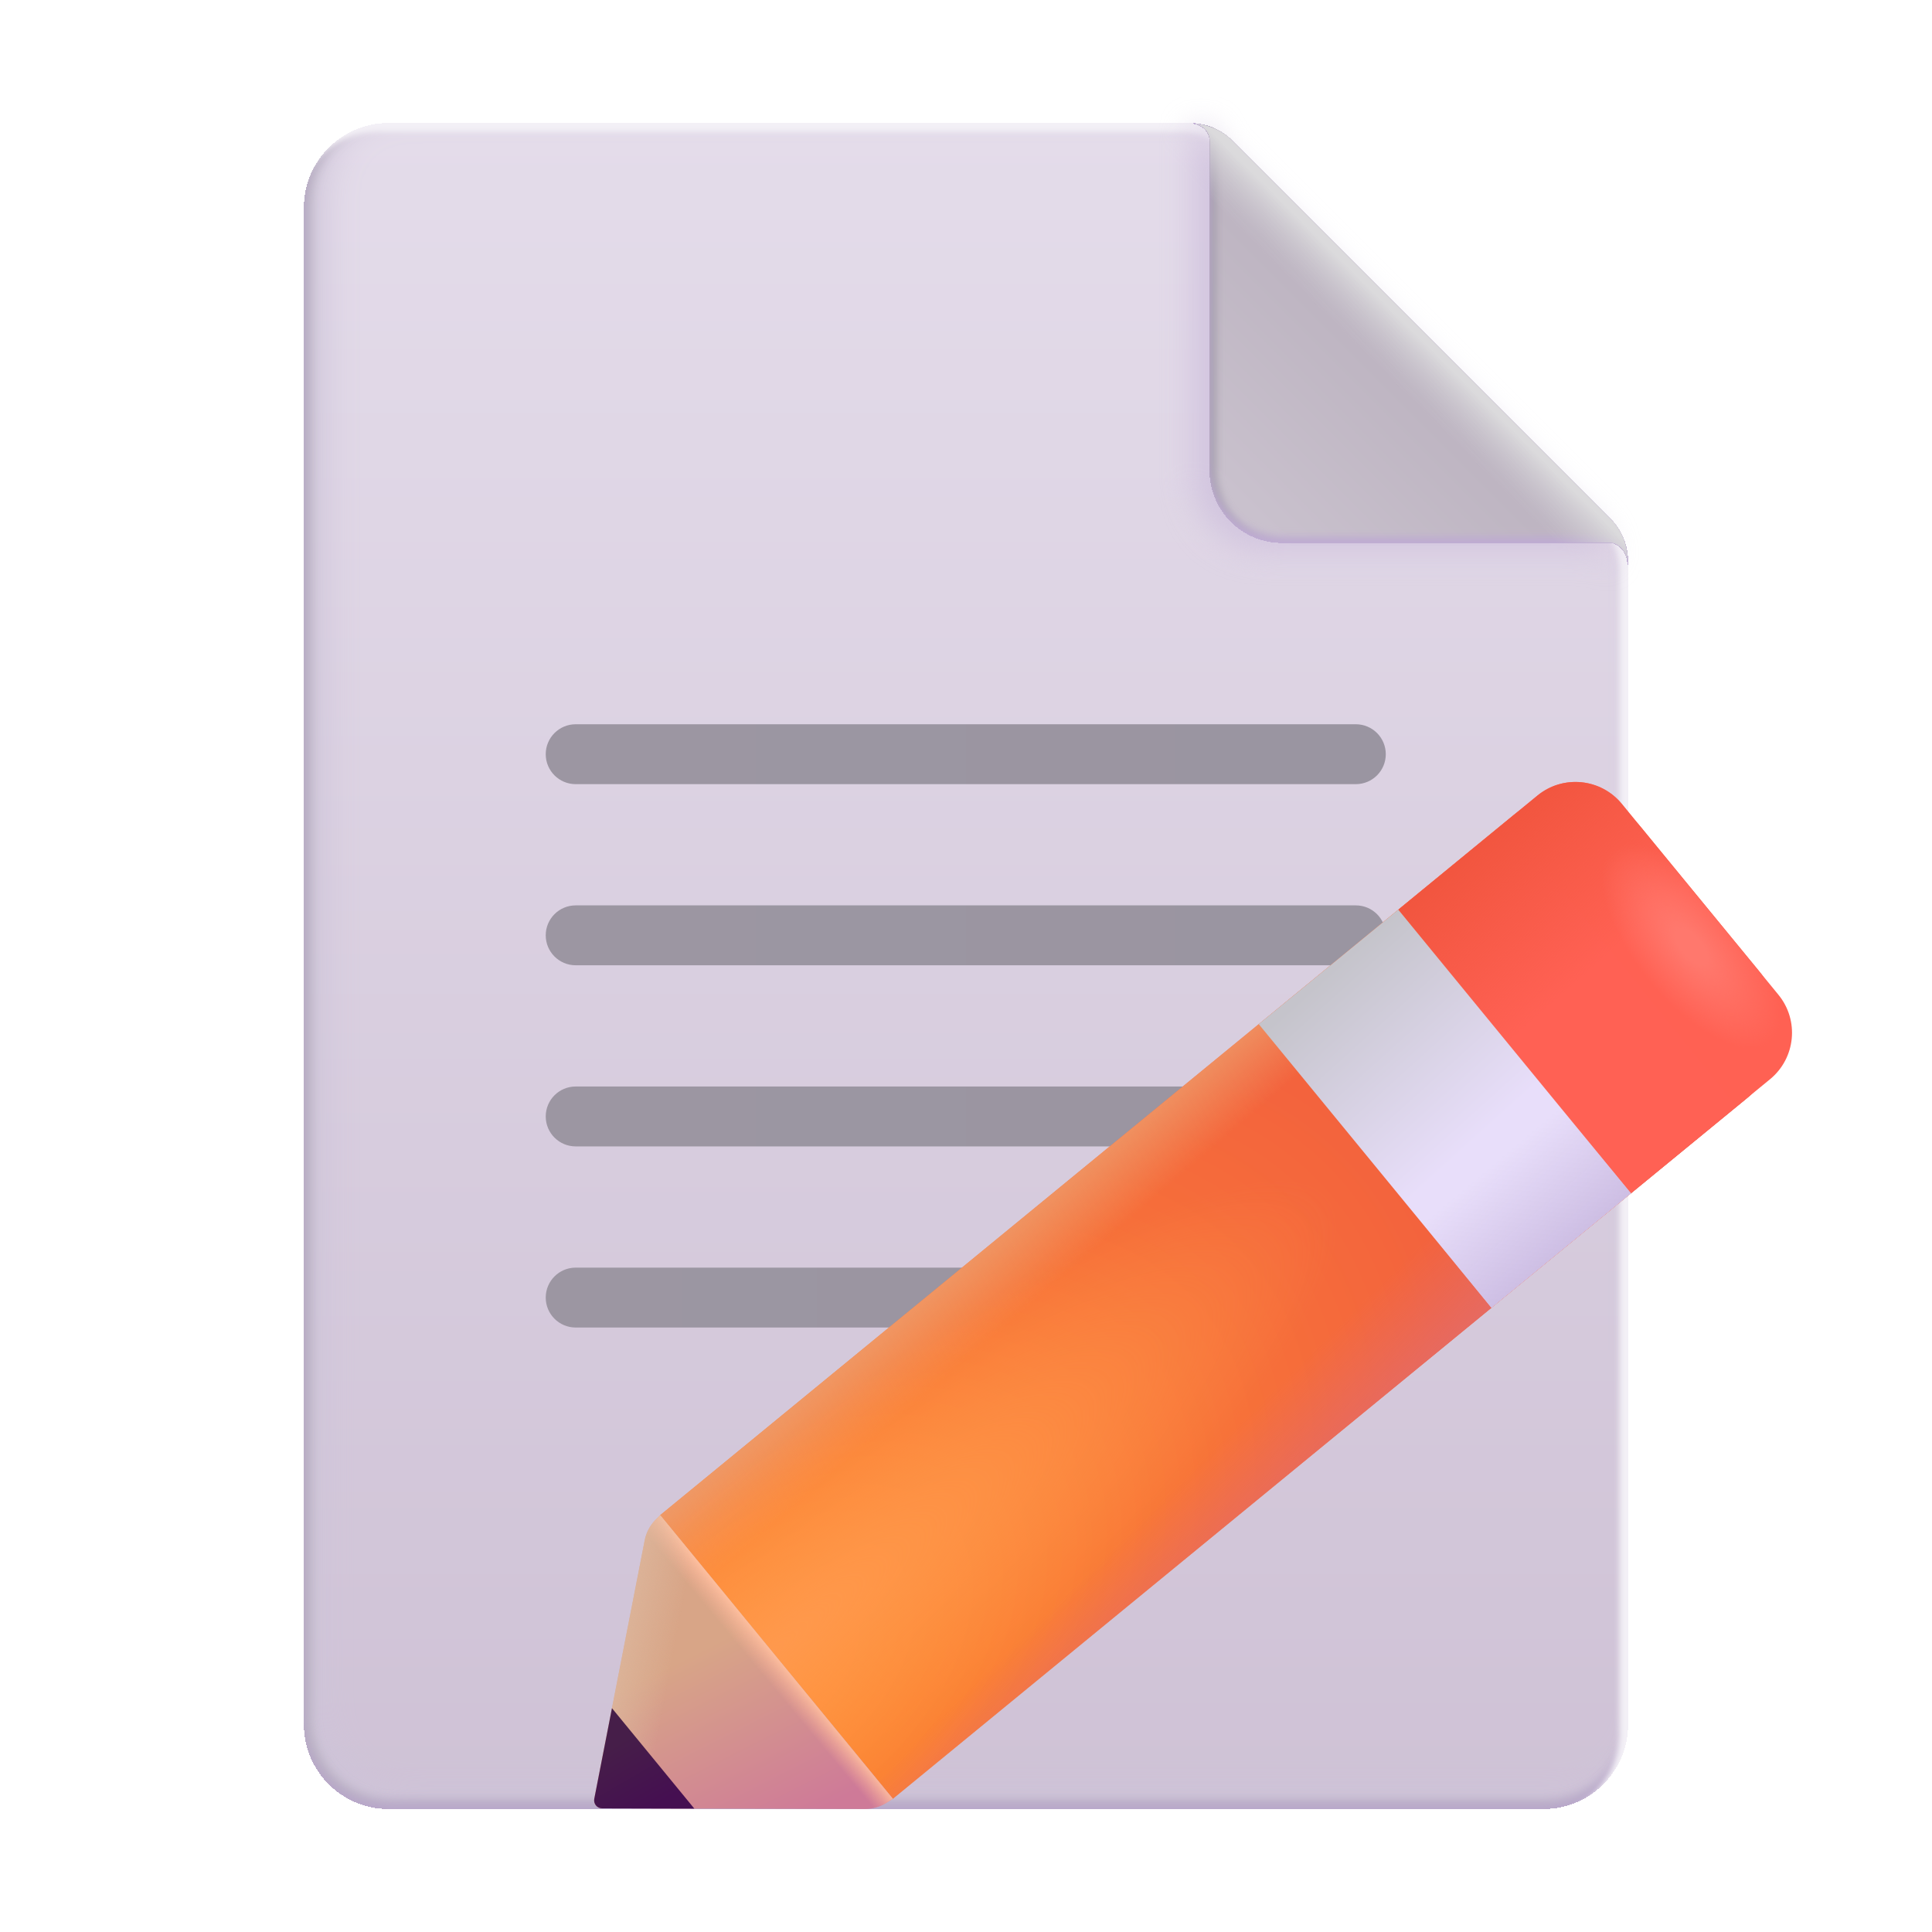
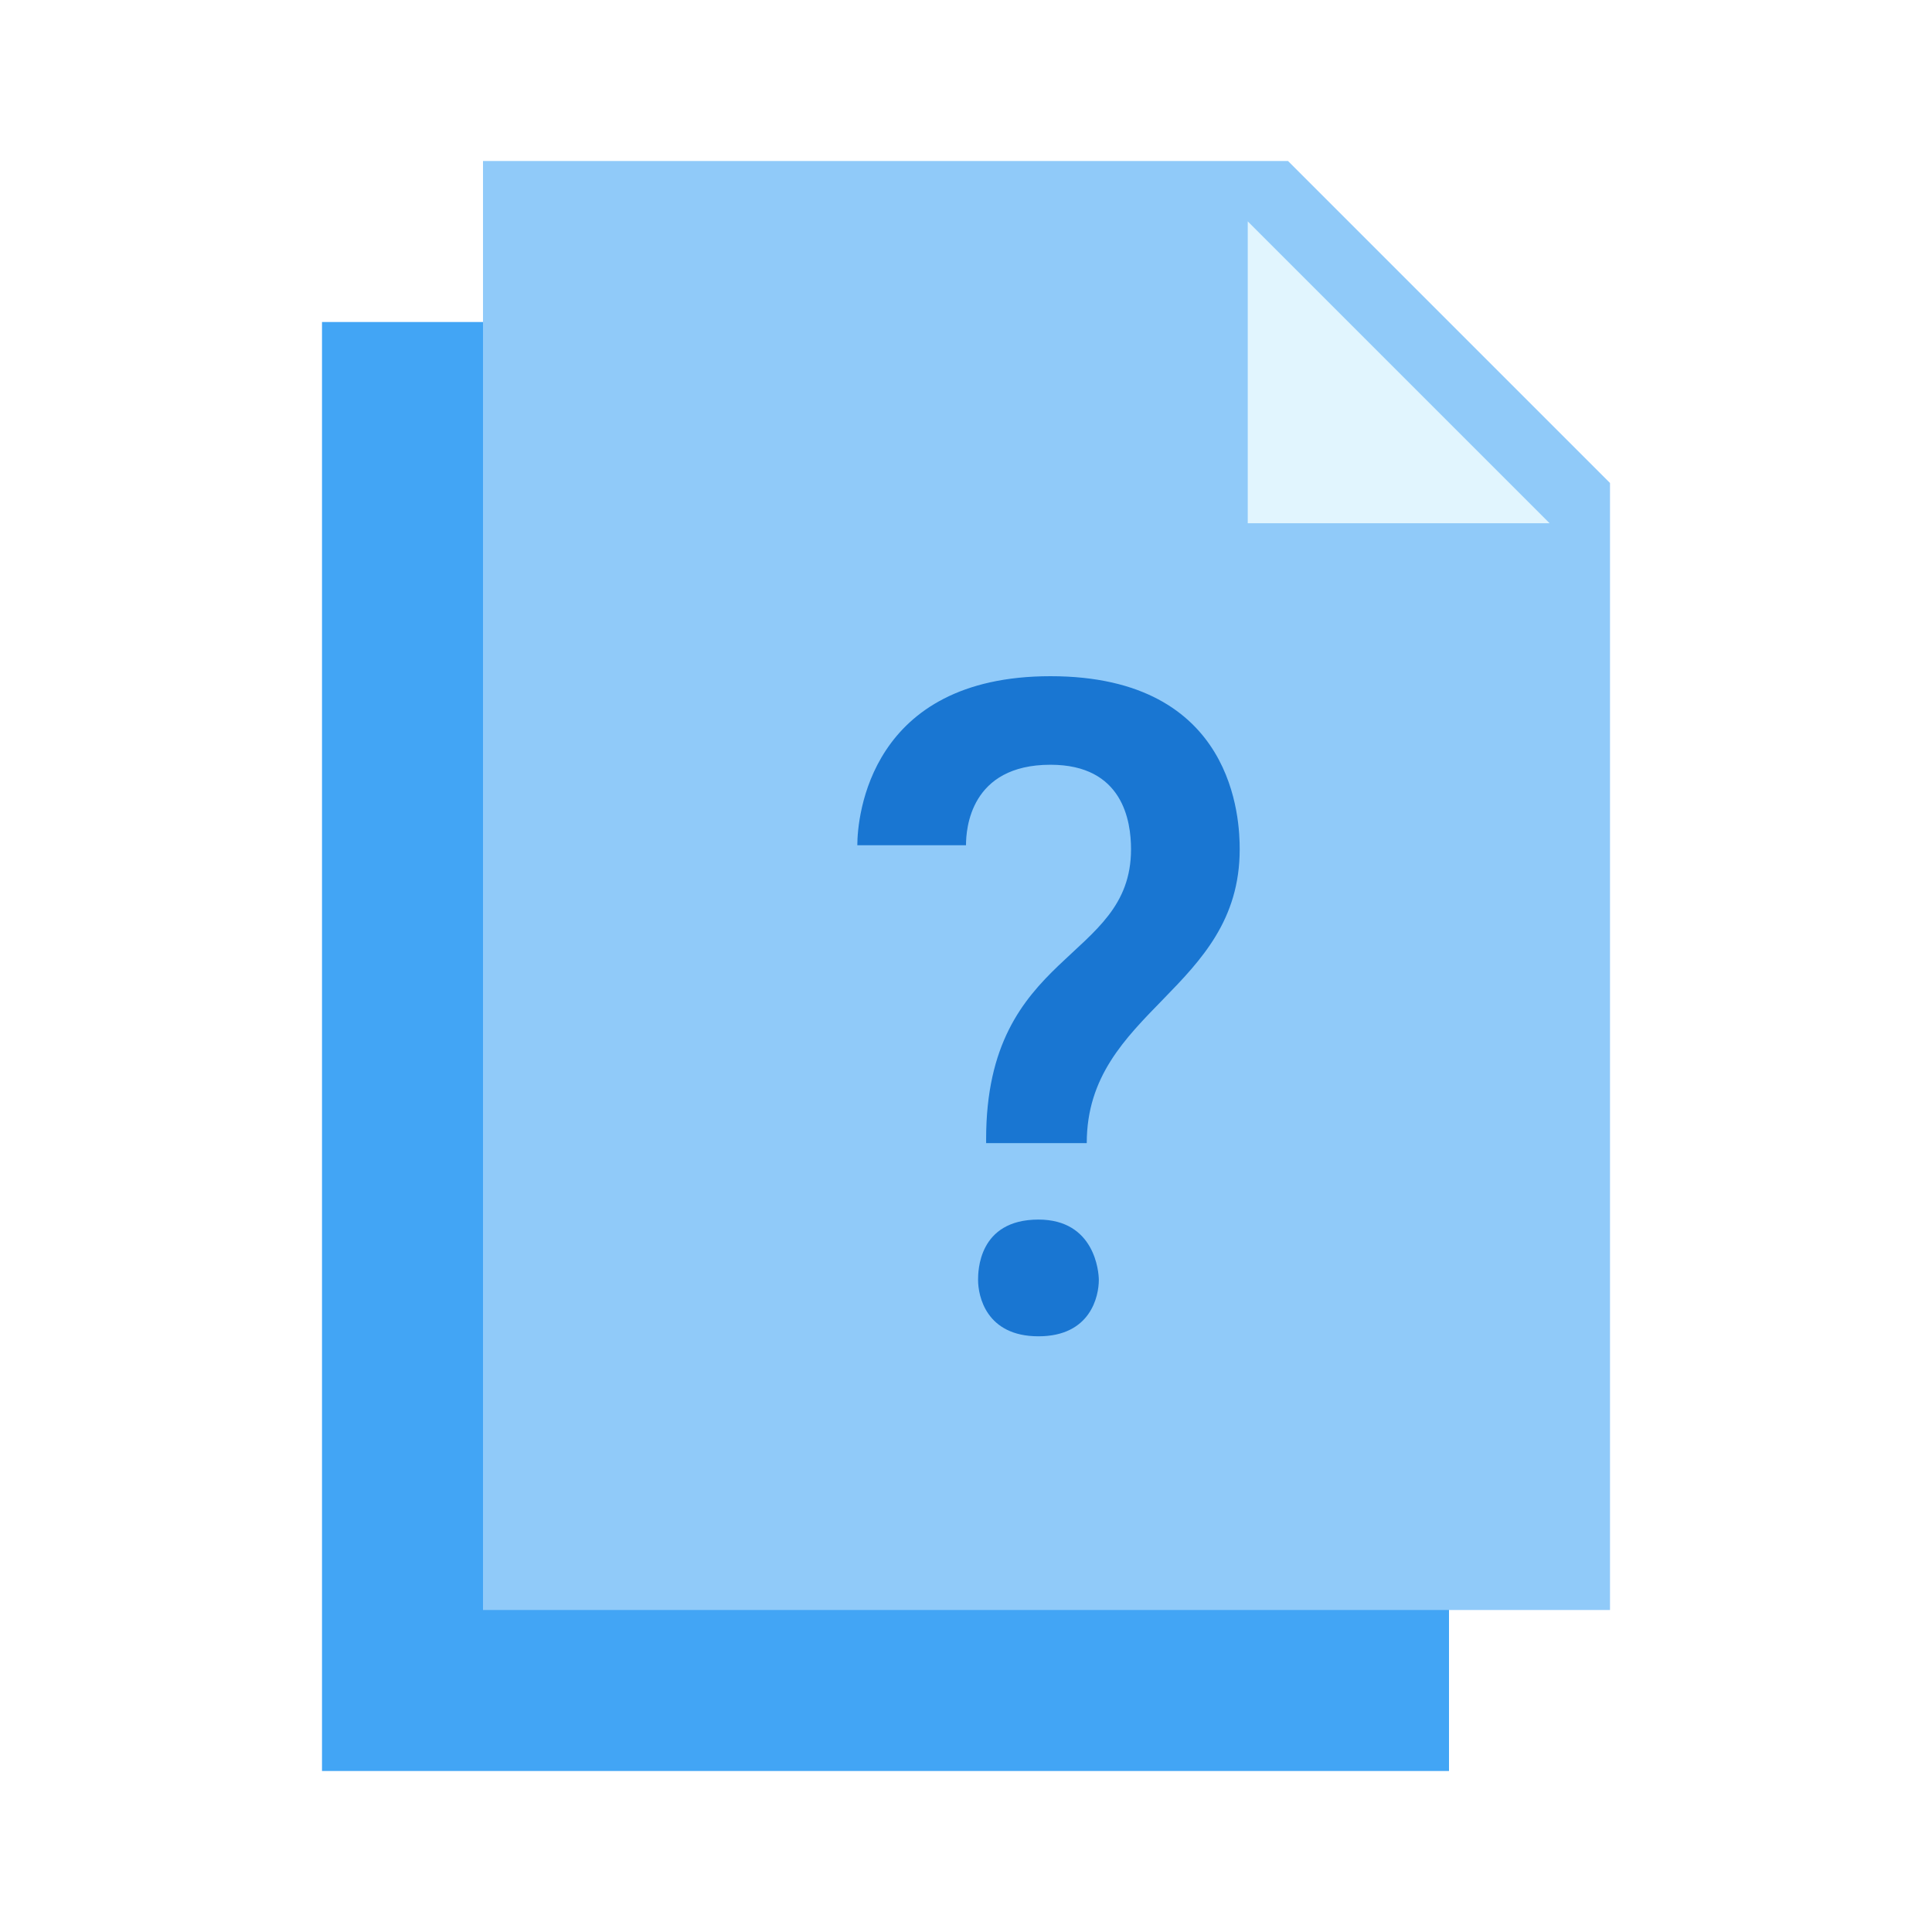
- <svg xmlns="http://www.w3.org/2000/svg" width="32" height="32" viewBox="0 0 32 32" fill="none">
-   <g filter="url(#filter0_iiii_18_22438)">
-     <path d="M20.415 2.336C20.227 2.148 19.973 2.043 19.708 2.043H6.439C5.666 2.043 5.039 2.67 5.039 3.443V28.557C5.039 29.33 5.666 29.957 6.439 29.957H25.561C26.334 29.957 26.961 29.33 26.961 28.557V9.296C26.961 9.031 26.856 8.777 26.668 8.589L20.415 2.336Z" fill="url(#paint0_linear_18_22438)" />
-   </g>
-   <g filter="url(#filter1_f_18_22438)">
-     <path d="M19.751 2.457C19.751 2.256 19.809 2.127 19.699 2.105C19.803 2.112 19.955 2.15 20.051 2.188C20.174 2.236 20.022 2.343 20.118 2.437C20.121 2.44 20.124 2.442 20.127 2.445L26.38 8.698C26.399 8.718 26.417 8.737 26.435 8.758C26.52 8.858 26.584 8.974 26.624 9.098C26.656 9.196 26.673 9.3 26.673 9.406V9.469C26.673 9.237 26.505 9.098 26.38 9.098H20.951C20.288 9.098 19.751 8.56 19.751 7.898V2.457Z" fill="#D2C5DF" />
-   </g>
-   <g filter="url(#filter2_ii_18_22438)">
-     <path d="M20.039 2.348C20.039 2.146 19.881 2.066 19.771 2.045C19.876 2.052 19.977 2.074 20.073 2.112C20.196 2.16 20.31 2.233 20.406 2.327C20.409 2.33 20.412 2.333 20.415 2.336L26.668 8.589C26.687 8.608 26.705 8.628 26.723 8.648C26.808 8.749 26.872 8.864 26.912 8.988C26.944 9.087 26.961 9.191 26.961 9.296V9.359C26.961 9.127 26.793 8.988 26.668 8.988H21.239C20.576 8.988 20.039 8.451 20.039 7.788V2.348Z" fill="url(#paint1_linear_18_22438)" />
-   </g>
-   <path d="M20.039 2.348C20.039 2.146 19.881 2.066 19.771 2.045C19.876 2.052 19.977 2.074 20.073 2.112C20.196 2.16 20.31 2.233 20.406 2.327C20.409 2.33 20.412 2.333 20.415 2.336L26.668 8.589C26.687 8.608 26.705 8.628 26.723 8.648C26.808 8.749 26.872 8.864 26.912 8.988C26.944 9.087 26.961 9.191 26.961 9.296V9.359C26.961 9.127 26.793 8.988 26.668 8.988H21.239C20.576 8.988 20.039 8.451 20.039 7.788V2.348Z" fill="url(#paint2_linear_18_22438)" />
-   <rect x="9.039" y="11.996" width="13.914" height="0.992" rx="0.496" fill="url(#paint3_linear_18_22438)" />
-   <rect x="9.039" y="14.996" width="13.914" height="0.992" rx="0.496" fill="url(#paint4_linear_18_22438)" />
-   <rect x="9.039" y="17.996" width="13.914" height="0.992" rx="0.496" fill="url(#paint5_linear_18_22438)" />
-   <rect x="9.039" y="20.996" width="8.984" height="0.992" rx="0.496" fill="url(#paint6_linear_18_22438)" />
-   <path d="M25.073 13.498C25.714 12.973 26.659 13.066 27.184 13.707L29.135 16.085C29.66 16.725 29.567 17.67 28.927 18.196L14.789 29.794L10.935 25.096L25.073 13.498Z" fill="url(#paint7_radial_18_22438)" />
-   <path d="M25.073 13.498C25.714 12.973 26.659 13.066 27.184 13.707L29.135 16.085C29.66 16.725 29.567 17.67 28.927 18.196L14.789 29.794L10.935 25.096L25.073 13.498Z" fill="url(#paint8_linear_18_22438)" />
-   <path d="M25.073 13.498C25.714 12.973 26.659 13.066 27.184 13.707L29.135 16.085C29.66 16.725 29.567 17.67 28.927 18.196L14.789 29.794L10.935 25.096L25.073 13.498Z" fill="url(#paint9_linear_18_22438)" />
-   <path d="M25.073 13.498C25.714 12.973 26.659 13.066 27.184 13.707L29.135 16.085C29.66 16.725 29.567 17.67 28.927 18.196L14.789 29.794L10.935 25.096L25.073 13.498Z" fill="url(#paint10_radial_18_22438)" />
-   <path d="M9.843 29.794C9.827 29.876 9.889 29.952 9.972 29.952L14.326 29.963C14.451 29.964 14.574 29.928 14.68 29.862L14.789 29.794L10.935 25.096L10.861 25.17C10.767 25.264 10.703 25.383 10.678 25.513L9.843 29.794Z" fill="url(#paint11_linear_18_22438)" />
-   <path d="M9.843 29.794C9.827 29.876 9.889 29.952 9.972 29.952L14.326 29.963C14.451 29.964 14.574 29.928 14.68 29.862L14.789 29.794L10.935 25.096L10.861 25.17C10.767 25.264 10.703 25.383 10.678 25.513L9.843 29.794Z" fill="url(#paint12_linear_18_22438)" />
-   <path d="M9.843 29.794C9.827 29.876 9.889 29.952 9.972 29.952L14.326 29.963C14.451 29.964 14.574 29.928 14.68 29.862L14.789 29.794L10.935 25.096L10.861 25.17C10.767 25.264 10.703 25.383 10.678 25.513L9.843 29.794Z" fill="url(#paint13_linear_18_22438)" />
-   <path d="M27.013 19.765L29.318 17.875C29.742 17.526 29.804 16.9 29.456 16.476L26.863 13.315C26.515 12.891 25.889 12.829 25.465 13.177L23.16 15.068L27.013 19.765Z" fill="url(#paint14_linear_18_22438)" />
-   <path d="M27.013 19.765L29.318 17.875C29.742 17.526 29.804 16.9 29.456 16.476L26.863 13.315C26.515 12.891 25.889 12.829 25.465 13.177L23.16 15.068L27.013 19.765Z" fill="url(#paint15_linear_18_22438)" />
-   <path d="M27.013 19.765L29.318 17.875C29.742 17.526 29.804 16.9 29.456 16.476L26.863 13.315C26.515 12.891 25.889 12.829 25.465 13.177L23.16 15.068L27.013 19.765Z" fill="url(#paint16_radial_18_22438)" />
-   <path d="M20.849 16.963L23.16 15.068L27.013 19.765L24.703 21.66L20.849 16.963Z" fill="url(#paint17_linear_18_22438)" />
-   <path d="M20.849 16.963L23.16 15.068L27.013 19.765L24.703 21.66L20.849 16.963Z" fill="url(#paint18_linear_18_22438)" />
-   <path d="M9.972 29.952C9.889 29.952 9.827 29.876 9.843 29.794L10.136 28.293L11.5 29.956L9.972 29.952Z" fill="url(#paint19_linear_18_22438)" />
-   <defs>
-     <filter id="filter0_iiii_18_22438" x="4.939" y="1.743" width="22.322" height="28.314" filterUnits="userSpaceOnUse" color-interpolation-filters="sRGB">
-       <feFlood flood-opacity="0" result="BackgroundImageFix" />
-       <feBlend mode="normal" in="SourceGraphic" in2="BackgroundImageFix" result="shape" />
-       <feColorMatrix in="SourceAlpha" type="matrix" values="0 0 0 0 0 0 0 0 0 0 0 0 0 0 0 0 0 0 127 0" result="hardAlpha" />
-       <feOffset dx="0.3" dy="-0.3" />
-       <feGaussianBlur stdDeviation="0.3" />
-       <feComposite in2="hardAlpha" operator="arithmetic" k2="-1" k3="1" />
-       <feColorMatrix type="matrix" values="0 0 0 0 0.808 0 0 0 0 0.769 0 0 0 0 0.851 0 0 0 1 0" />
-       <feBlend mode="normal" in2="shape" result="effect1_innerShadow_18_22438" />
-       <feColorMatrix in="SourceAlpha" type="matrix" values="0 0 0 0 0 0 0 0 0 0 0 0 0 0 0 0 0 0 127 0" result="hardAlpha" />
-       <feOffset dx="0.1" dy="-0.1" />
-       <feGaussianBlur stdDeviation="0.1" />
-       <feComposite in2="hardAlpha" operator="arithmetic" k2="-1" k3="1" />
-       <feColorMatrix type="matrix" values="0 0 0 0 0.71 0 0 0 0 0.69 0 0 0 0 0.733 0 0 0 1 0" />
-       <feBlend mode="normal" in2="effect1_innerShadow_18_22438" result="effect2_innerShadow_18_22438" />
-       <feColorMatrix in="SourceAlpha" type="matrix" values="0 0 0 0 0 0 0 0 0 0 0 0 0 0 0 0 0 0 127 0" result="hardAlpha" />
-       <feOffset dy="-0.1" />
-       <feGaussianBlur stdDeviation="0.1" />
-       <feComposite in2="hardAlpha" operator="arithmetic" k2="-1" k3="1" />
-       <feColorMatrix type="matrix" values="0 0 0 0 0.725 0 0 0 0 0.651 0 0 0 0 0.8 0 0 0 1 0" />
-       <feBlend mode="normal" in2="effect2_innerShadow_18_22438" result="effect3_innerShadow_18_22438" />
-       <feColorMatrix in="SourceAlpha" type="matrix" values="0 0 0 0 0 0 0 0 0 0 0 0 0 0 0 0 0 0 127 0" result="hardAlpha" />
-       <feOffset dx="-0.15" dy="0.15" />
-       <feGaussianBlur stdDeviation="0.05" />
-       <feComposite in2="hardAlpha" operator="arithmetic" k2="-1" k3="1" />
-       <feColorMatrix type="matrix" values="0 0 0 0 0.953 0 0 0 0 0.941 0 0 0 0 0.965 0 0 0 1 0" />
-       <feBlend mode="normal" in2="effect3_innerShadow_18_22438" result="effect4_innerShadow_18_22438" />
-     </filter>
-     <filter id="filter1_f_18_22438" x="19.199" y="1.605" width="7.974" height="8.363" filterUnits="userSpaceOnUse" color-interpolation-filters="sRGB">
-       <feFlood flood-opacity="0" result="BackgroundImageFix" />
-       <feBlend mode="normal" in="SourceGraphic" in2="BackgroundImageFix" result="shape" />
-       <feGaussianBlur stdDeviation="0.25" result="effect1_foregroundBlur_18_22438" />
-     </filter>
-     <filter id="filter2_ii_18_22438" x="19.771" y="1.945" width="7.29" height="7.414" filterUnits="userSpaceOnUse" color-interpolation-filters="sRGB">
-       <feFlood flood-opacity="0" result="BackgroundImageFix" />
-       <feBlend mode="normal" in="SourceGraphic" in2="BackgroundImageFix" result="shape" />
-       <feColorMatrix in="SourceAlpha" type="matrix" values="0 0 0 0 0 0 0 0 0 0 0 0 0 0 0 0 0 0 127 0" result="hardAlpha" />
-       <feOffset dx="0.1" />
-       <feGaussianBlur stdDeviation="0.075" />
-       <feComposite in2="hardAlpha" operator="arithmetic" k2="-1" k3="1" />
-       <feColorMatrix type="matrix" values="0 0 0 0 0.631 0 0 0 0 0.612 0 0 0 0 0.655 0 0 0 1 0" />
-       <feBlend mode="normal" in2="shape" result="effect1_innerShadow_18_22438" />
-       <feColorMatrix in="SourceAlpha" type="matrix" values="0 0 0 0 0 0 0 0 0 0 0 0 0 0 0 0 0 0 127 0" result="hardAlpha" />
-       <feOffset dy="-0.1" />
-       <feGaussianBlur stdDeviation="0.075" />
-       <feComposite in2="hardAlpha" operator="arithmetic" k2="-1" k3="1" />
-       <feColorMatrix type="matrix" values="0 0 0 0 0.753 0 0 0 0 0.675 0 0 0 0 0.835 0 0 0 1 0" />
-       <feBlend mode="normal" in2="effect1_innerShadow_18_22438" result="effect2_innerShadow_18_22438" />
-     </filter>
-     <linearGradient id="paint0_linear_18_22438" x1="16" y1="2.043" x2="16" y2="30.883" gradientUnits="userSpaceOnUse">
-       <stop stop-color="#E4DCEA" />
-       <stop offset="1" stop-color="#CEC1D5" />
-     </linearGradient>
-     <linearGradient id="paint1_linear_18_22438" x1="20.539" y1="8.707" x2="23.18" y2="6.066" gradientUnits="userSpaceOnUse">
-       <stop stop-color="#CAC2CE" />
-       <stop offset="1" stop-color="#BDB4C1" />
-     </linearGradient>
-     <linearGradient id="paint2_linear_18_22438" x1="23.773" y1="5.551" x2="22.516" y2="6.82" gradientUnits="userSpaceOnUse">
-       <stop offset="0.119" stop-color="#DBDADC" />
-       <stop offset="0.577" stop-color="#CBC7D0" stop-opacity="0" />
-     </linearGradient>
-     <linearGradient id="paint3_linear_18_22438" x1="9.039" y1="12.492" x2="22.953" y2="12.492" gradientUnits="userSpaceOnUse">
-       <stop stop-color="#9C96A2" />
-       <stop offset="1" stop-color="#9A95A1" />
-     </linearGradient>
-     <linearGradient id="paint4_linear_18_22438" x1="9.039" y1="15.492" x2="22.953" y2="15.492" gradientUnits="userSpaceOnUse">
-       <stop stop-color="#9C96A2" />
-       <stop offset="1" stop-color="#9A95A1" />
-     </linearGradient>
-     <linearGradient id="paint5_linear_18_22438" x1="9.039" y1="18.492" x2="22.953" y2="18.492" gradientUnits="userSpaceOnUse">
-       <stop stop-color="#9C96A2" />
-       <stop offset="1" stop-color="#9A95A1" />
-     </linearGradient>
-     <linearGradient id="paint6_linear_18_22438" x1="9.039" y1="21.492" x2="18.023" y2="21.492" gradientUnits="userSpaceOnUse">
-       <stop stop-color="#9C96A2" />
-       <stop offset="1" stop-color="#9A95A1" />
-     </linearGradient>
-     <radialGradient id="paint7_radial_18_22438" cx="0" cy="0" r="1" gradientUnits="userSpaceOnUse" gradientTransform="translate(12.8345 27.5718) rotate(-40.0074) scale(13.0302 8.0826)">
-       <stop stop-color="#FF9130" />
-       <stop offset="1" stop-color="#F3633D" />
-     </radialGradient>
-     <linearGradient id="paint8_linear_18_22438" x1="16.154" y1="20.493" x2="17.087" y2="21.584" gradientUnits="userSpaceOnUse">
-       <stop stop-color="#EE9B6A" />
-       <stop offset="1" stop-color="#EE9B6A" stop-opacity="0" />
-     </linearGradient>
-     <linearGradient id="paint9_linear_18_22438" x1="22.841" y1="23.566" x2="21.707" y2="22.414" gradientUnits="userSpaceOnUse">
-       <stop stop-color="#E66A62" />
-       <stop offset="1" stop-color="#E66A62" stop-opacity="0" />
-     </linearGradient>
-     <radialGradient id="paint10_radial_18_22438" cx="0" cy="0" r="1" gradientUnits="userSpaceOnUse" gradientTransform="translate(12.6819 27.4319) rotate(-39.2242) scale(12.0339 2.691)">
-       <stop stop-color="#FF994D" />
-       <stop offset="1" stop-color="#FF994D" stop-opacity="0" />
-     </radialGradient>
-     <linearGradient id="paint11_linear_18_22438" x1="11.304" y1="27.483" x2="12.766" y2="30.373" gradientUnits="userSpaceOnUse">
-       <stop stop-color="#D8A587" />
-       <stop offset="1" stop-color="#CE7A98" />
-     </linearGradient>
-     <linearGradient id="paint12_linear_18_22438" x1="13.331" y1="27.809" x2="12.952" y2="28.124" gradientUnits="userSpaceOnUse">
-       <stop offset="0.207" stop-color="#FFC09F" />
-       <stop offset="1" stop-color="#FCB196" stop-opacity="0" />
-     </linearGradient>
-     <linearGradient id="paint13_linear_18_22438" x1="9.748" y1="27.226" x2="11.137" y2="27.487" gradientUnits="userSpaceOnUse">
-       <stop stop-color="#DEBCA3" />
-       <stop offset="1" stop-color="#DEBCA3" stop-opacity="0" />
-     </linearGradient>
-     <linearGradient id="paint14_linear_18_22438" x1="28.628" y1="15.108" x2="25.643" y2="17.518" gradientUnits="userSpaceOnUse">
-       <stop stop-color="#FF6153" />
-       <stop offset="1" stop-color="#FF6154" />
-     </linearGradient>
-     <linearGradient id="paint15_linear_18_22438" x1="23.831" y1="14.385" x2="25.778" y2="16.575" gradientUnits="userSpaceOnUse">
-       <stop stop-color="#F1553E" />
-       <stop offset="1" stop-color="#F1553E" stop-opacity="0" />
-     </linearGradient>
-     <radialGradient id="paint16_radial_18_22438" cx="0" cy="0" r="1" gradientUnits="userSpaceOnUse" gradientTransform="translate(28.0102 15.6715) rotate(140.636) scale(0.907664 2.06194)">
-       <stop offset="0.177" stop-color="#FF786D" />
-       <stop offset="1" stop-color="#FF786D" stop-opacity="0" />
-     </radialGradient>
-     <linearGradient id="paint17_linear_18_22438" x1="22.041" y1="16.081" x2="24.516" y2="18.822" gradientUnits="userSpaceOnUse">
-       <stop stop-color="#C5C4CB" />
-       <stop offset="1" stop-color="#E8DEFA" />
-     </linearGradient>
-     <linearGradient id="paint18_linear_18_22438" x1="25.871" y1="21.119" x2="24.492" y2="19.485" gradientUnits="userSpaceOnUse">
-       <stop stop-color="#C9B9E0" />
-       <stop offset="1" stop-color="#C9B9E0" stop-opacity="0" />
-     </linearGradient>
-     <linearGradient id="paint19_linear_18_22438" x1="10.053" y1="28.982" x2="10.657" y2="30.021" gradientUnits="userSpaceOnUse">
-       <stop stop-color="#461E49" />
-       <stop offset="1" stop-color="#450F51" />
-     </linearGradient>
-   </defs>
+ <svg xmlns="http://www.w3.org/2000/svg" version="1" viewBox="0 0 48 48" enable-background="new 0 0 48 48">
+   <polygon fill="#42A5F5" points="36,44 8,44 8,8 28,8 36,16" />
+   <polygon fill="#90CAF9" points="40,40 12,40 12,4 32,4 40,12" />
+   <polygon fill="#E1F5FE" points="38.5,13 31,13 31,5.5" />
+   <path fill="#1976D2" d="M24.5,28.3c0-4.7,3.6-4.4,3.6-7.2c0-0.7-0.2-2.1-2-2.1c-2,0-2.1,1.6-2.1,2h-2.7c0-0.7,0.3-4.2,4.8-4.2 c4.6,0,4.7,3.6,4.7,4.3c0,3.5-3.8,4-3.8,7.3H24.5z M24.3,31.8c0-0.2,0-1.5,1.5-1.5c1.4,0,1.5,1.3,1.5,1.5c0,0.4-0.2,1.4-1.5,1.4 C24.5,33.2,24.3,32.2,24.3,31.8z" />
</svg>
